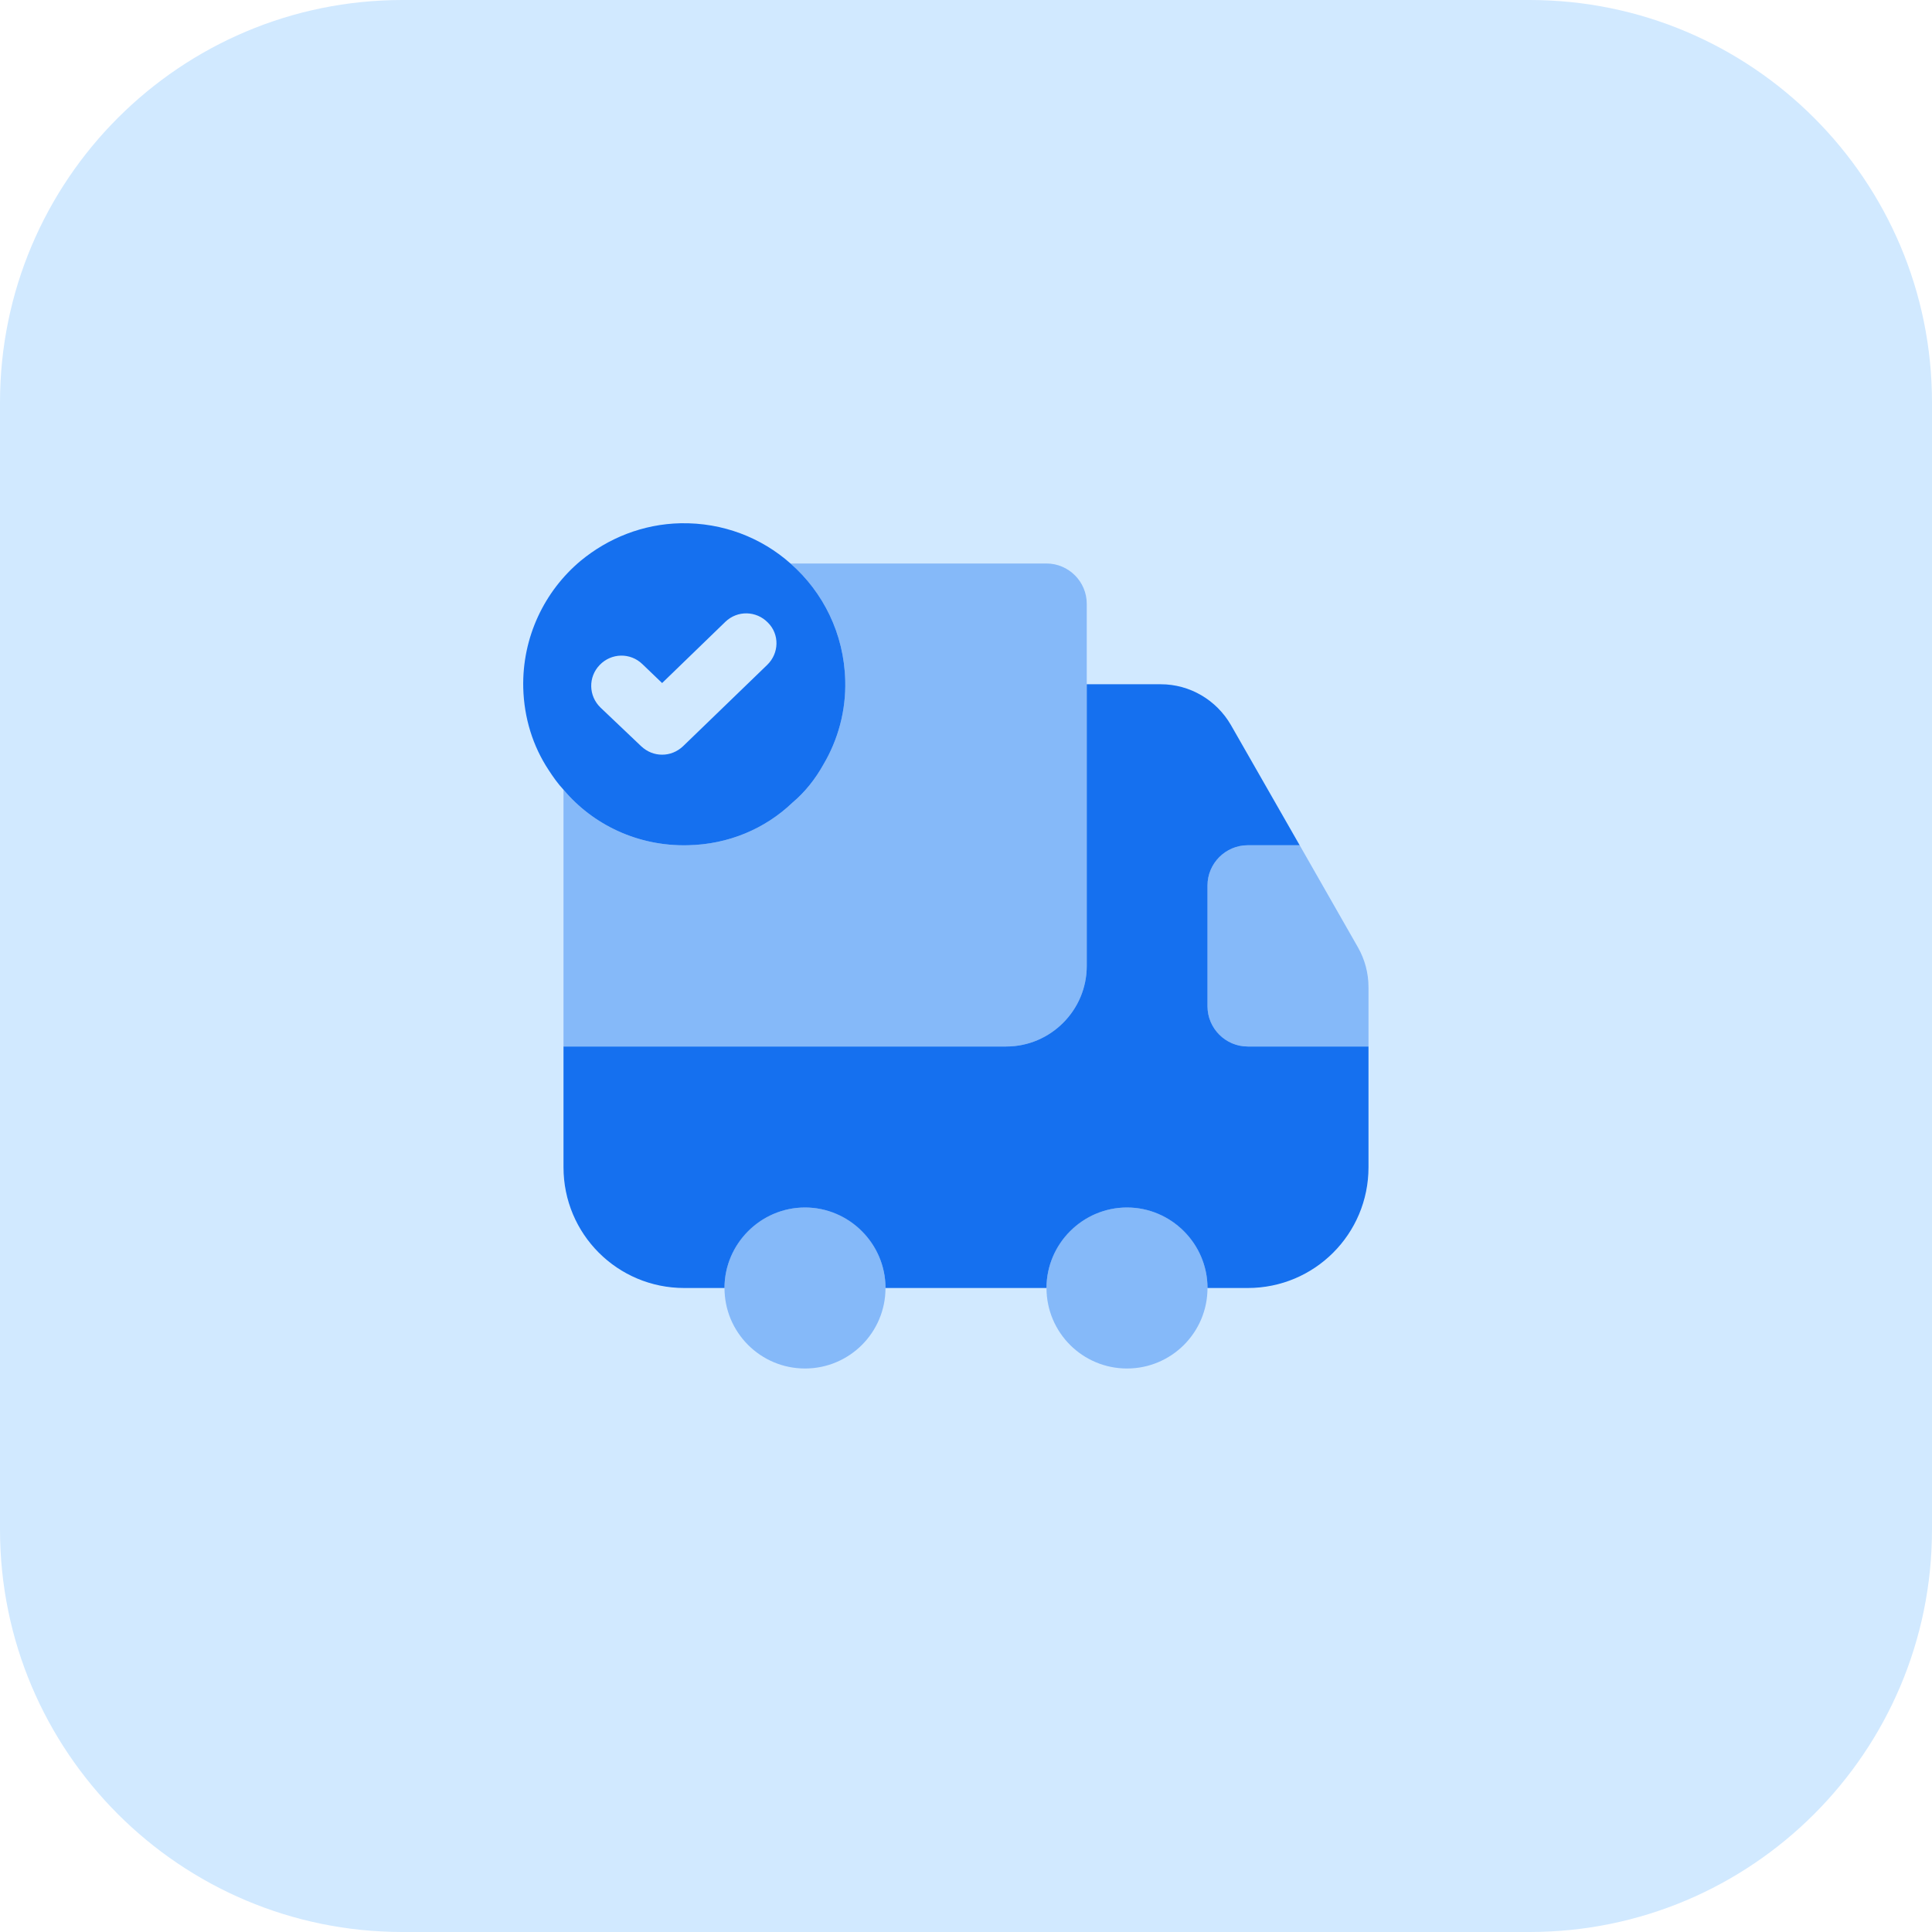
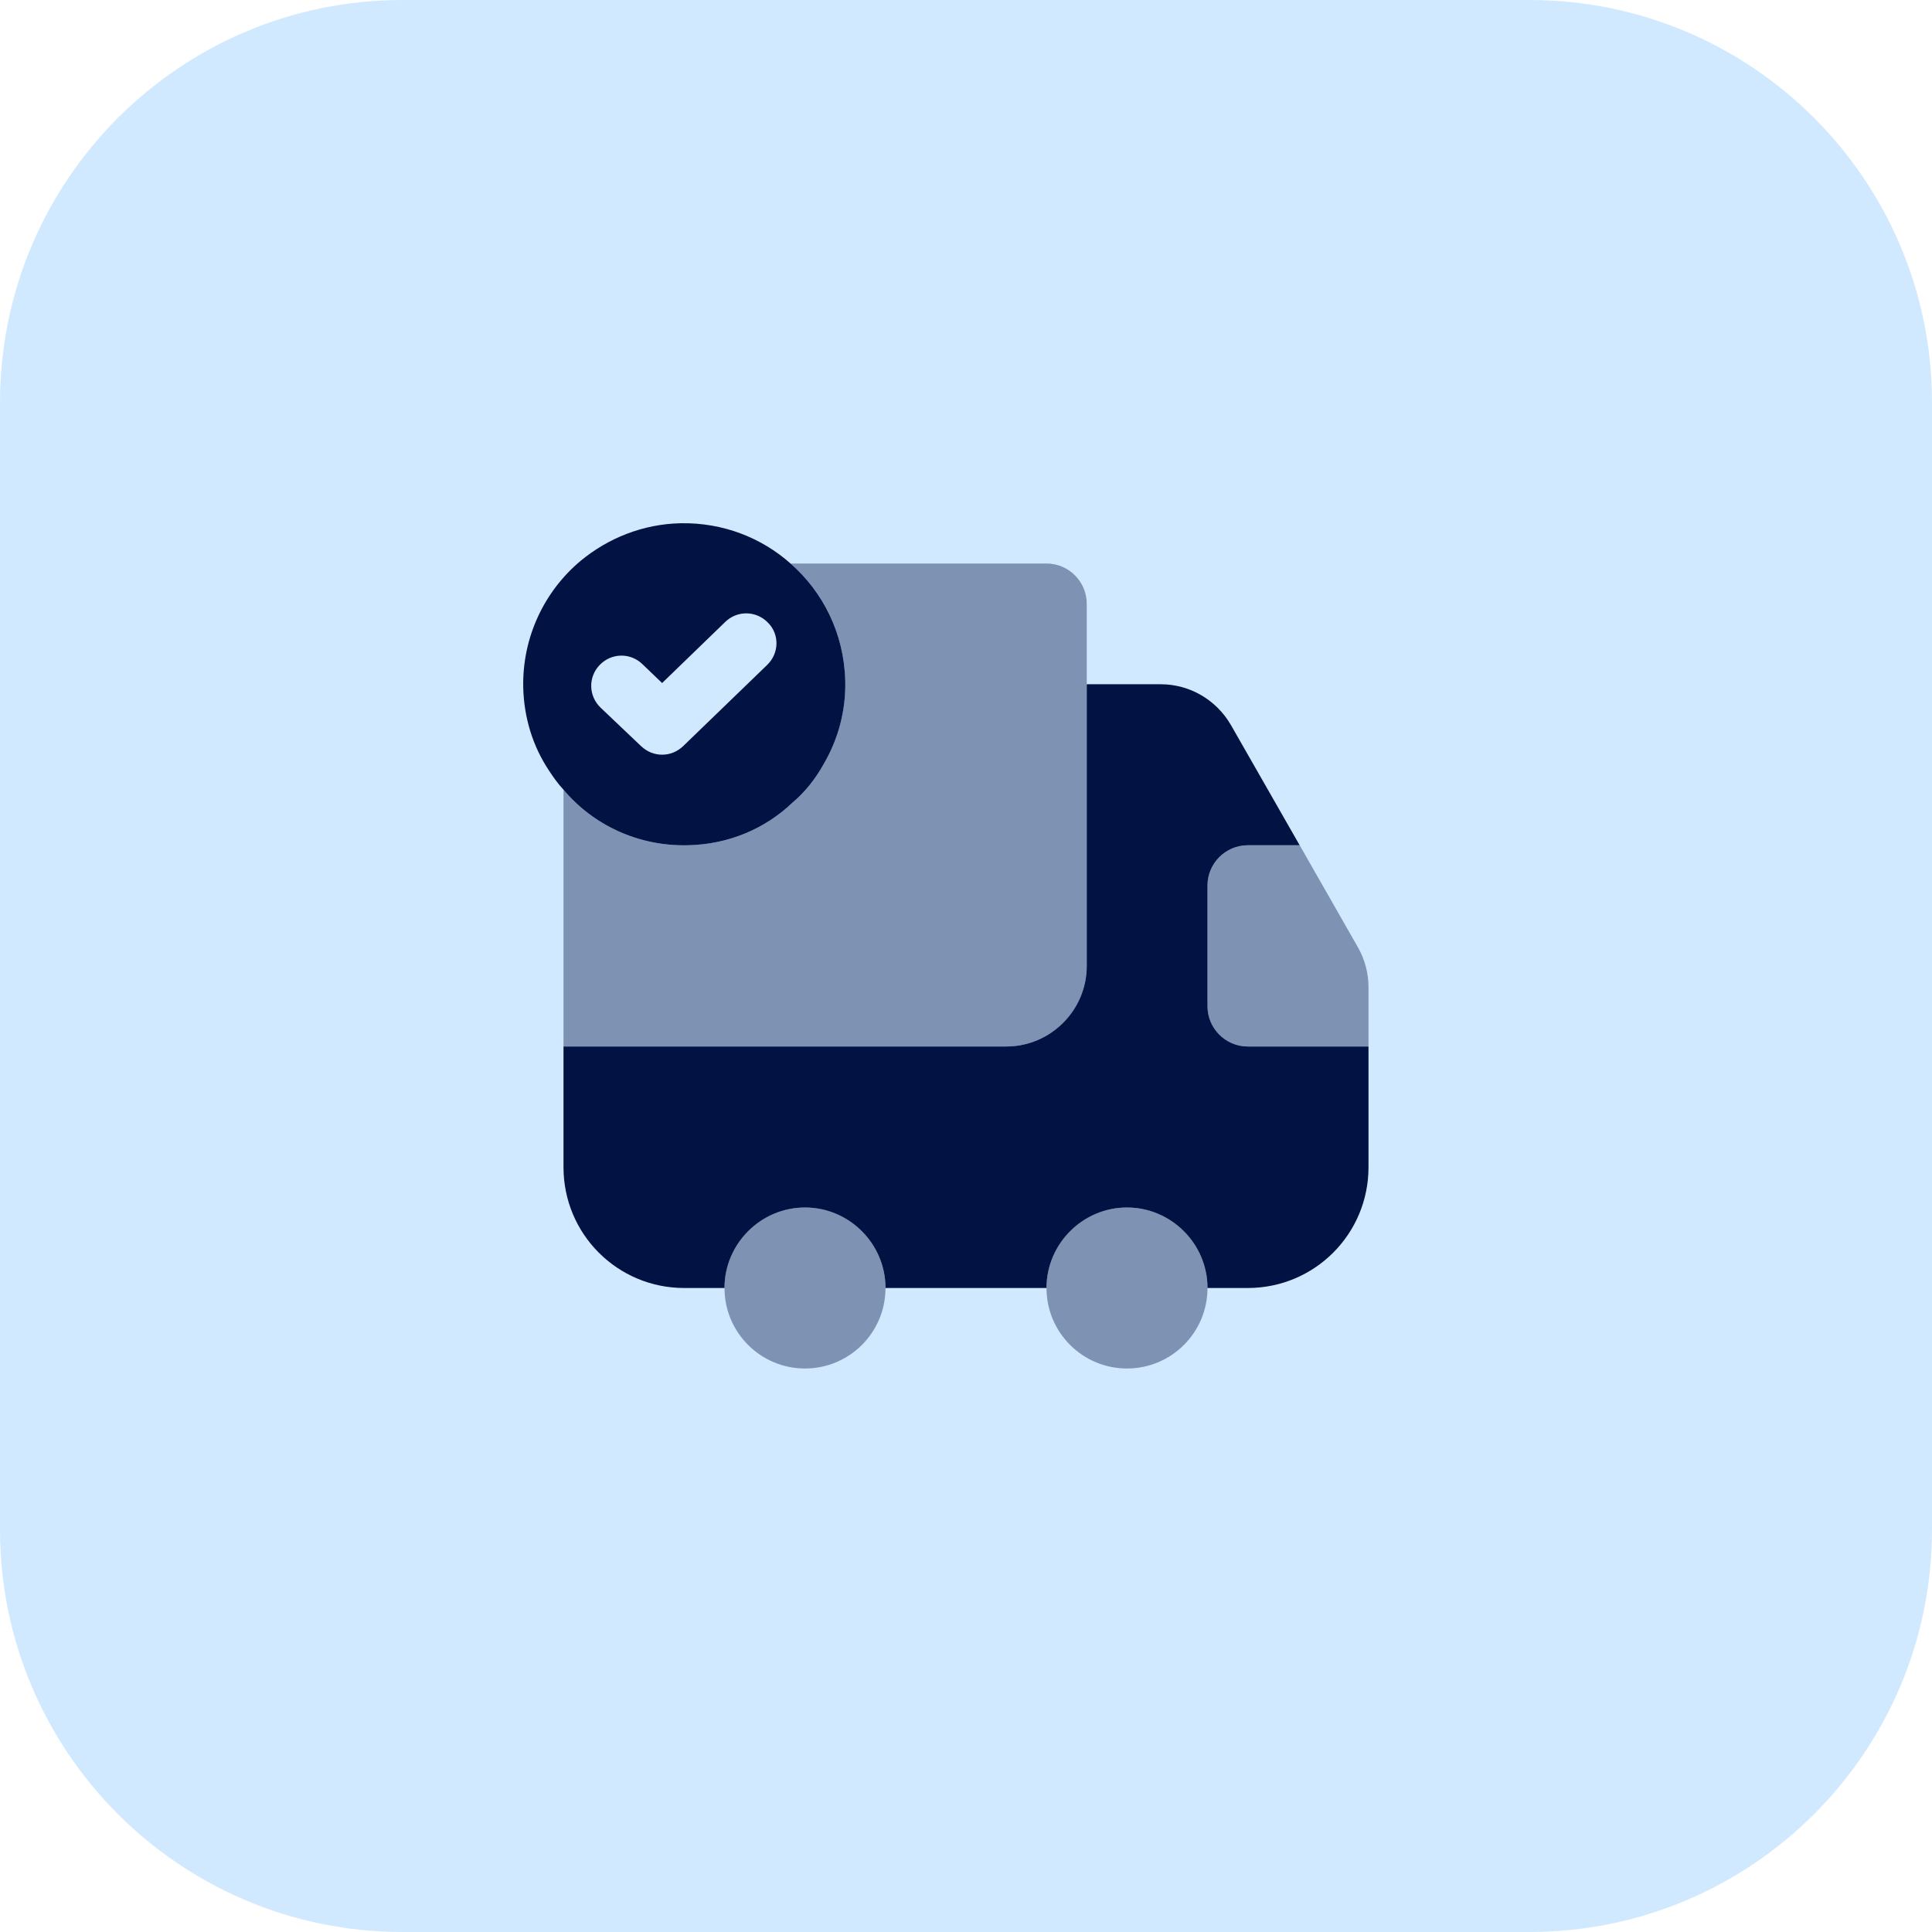
<svg xmlns="http://www.w3.org/2000/svg" width="48" height="48" viewBox="0 0 48 48" fill="none">
  <rect width="48" height="48" rx="10" fill="#D1E9FF" />
-   <path opacity="0.4" d="M27 15V24C27 25.1 26.1 26 25 26H14V19.62C14.73 20.49 15.85 21.03 17.09 21C18.1 20.98 19.01 20.59 19.69 19.94C20 19.68 20.26 19.35 20.46 18.99C20.82 18.38 21.02 17.66 21 16.91C20.97 15.74 20.45 14.71 19.64 14H26C26.55 14 27 14.45 27 15Z" fill="#1570EF" />
-   <path d="M34 26V29C34 30.66 32.66 32 31 32H30C30 30.9 29.1 30 28 30C26.9 30 26 30.9 26 32H22C22 30.9 21.1 30 20 30C18.9 30 18 30.9 18 32H17C15.34 32 14 30.66 14 29V26H25C26.1 26 27 25.1 27 24V17H28.84C29.56 17 30.22 17.39 30.58 18.01L32.29 21H31C30.45 21 30 21.45 30 22V25C30 25.55 30.45 26 31 26H34Z" fill="#1570EF" />
-   <path opacity="0.4" d="M20 34C21.105 34 22 33.105 22 32C22 30.895 21.105 30 20 30C18.895 30 18 30.895 18 32C18 33.105 18.895 34 20 34Z" fill="#1570EF" />
-   <path opacity="0.4" d="M28 34C29.105 34 30 33.105 30 32C30 30.895 29.105 30 28 30C26.895 30 26 30.895 26 32C26 33.105 26.895 34 28 34Z" fill="#1570EF" />
-   <path opacity="0.4" d="M34 24.53V26H31C30.45 26 30 25.55 30 25V22C30 21.45 30.45 21 31 21H32.29L33.74 23.54C33.91 23.84 34 24.18 34 24.53Z" fill="#1570EF" />
-   <path d="M19.64 14C18.92 13.36 17.96 12.98 16.91 13C15.97 13.02 15.11 13.37 14.43 13.93C13.53 14.68 12.97 15.83 13 17.09C13.02 17.84 13.24 18.54 13.63 19.13C13.74 19.3 13.86 19.47 14 19.62C14.73 20.49 15.85 21.03 17.09 21C18.1 20.98 19.01 20.59 19.69 19.94C20 19.68 20.26 19.35 20.46 18.99C20.82 18.38 21.02 17.66 21 16.91C20.97 15.74 20.45 14.71 19.64 14ZM19.06 16.52L16.97 18.54C16.82 18.68 16.64 18.75 16.45 18.75C16.26 18.75 16.08 18.68 15.93 18.54L14.92 17.58C14.62 17.29 14.61 16.82 14.9 16.52C15.19 16.22 15.66 16.21 15.96 16.5L16.45 16.97L18.02 15.45C18.32 15.16 18.79 15.17 19.08 15.47C19.37 15.76 19.36 16.23 19.06 16.52Z" fill="#1570EF" />
+   <path opacity="0.4" d="M27 15V24C27 25.1 26.1 26 25 26H14V19.62C14.73 20.49 15.85 21.03 17.09 21C18.1 20.98 19.01 20.59 19.69 19.94C20 19.68 20.26 19.35 20.46 18.99C20.82 18.38 21.02 17.66 21 16.91C20.97 15.74 20.45 14.71 19.64 14H26C26.55 14 27 14.45 27 15Z" fill="#021242" />
+   <path d="M34 26V29C34 30.66 32.66 32 31 32H30C30 30.9 29.1 30 28 30C26.9 30 26 30.9 26 32H22C22 30.9 21.1 30 20 30C18.9 30 18 30.9 18 32H17C15.34 32 14 30.66 14 29V26H25C26.1 26 27 25.1 27 24V17H28.84C29.56 17 30.22 17.39 30.58 18.01L32.29 21H31C30.45 21 30 21.45 30 22V25C30 25.55 30.45 26 31 26H34Z" fill="#021242" />
+   <path opacity="0.4" d="M20 34C21.105 34 22 33.105 22 32C22 30.895 21.105 30 20 30C18.895 30 18 30.895 18 32C18 33.105 18.895 34 20 34Z" fill="#021242" />
+   <path opacity="0.4" d="M28 34C29.105 34 30 33.105 30 32C30 30.895 29.105 30 28 30C26.895 30 26 30.895 26 32C26 33.105 26.895 34 28 34Z" fill="#021242" />
+   <path opacity="0.4" d="M34 24.53V26H31C30.45 26 30 25.55 30 25V22C30 21.45 30.45 21 31 21H32.29L33.74 23.54C33.91 23.84 34 24.18 34 24.53Z" fill="#021242" />
+   <path d="M19.64 14C18.92 13.36 17.96 12.98 16.91 13C15.97 13.02 15.11 13.37 14.43 13.93C13.53 14.68 12.97 15.83 13 17.09C13.02 17.84 13.24 18.54 13.63 19.13C13.74 19.3 13.86 19.47 14 19.62C14.73 20.49 15.85 21.03 17.09 21C18.1 20.98 19.01 20.59 19.69 19.94C20 19.68 20.26 19.35 20.46 18.99C20.82 18.38 21.02 17.66 21 16.91C20.97 15.74 20.45 14.71 19.64 14ZM19.06 16.52L16.97 18.54C16.82 18.68 16.64 18.75 16.45 18.75C16.26 18.75 16.08 18.68 15.93 18.54L14.92 17.58C14.62 17.29 14.61 16.82 14.9 16.52C15.19 16.22 15.66 16.21 15.96 16.5L16.45 16.97L18.02 15.45C18.32 15.16 18.79 15.17 19.08 15.47C19.37 15.76 19.36 16.23 19.06 16.52Z" fill="#021242" />
</svg>
